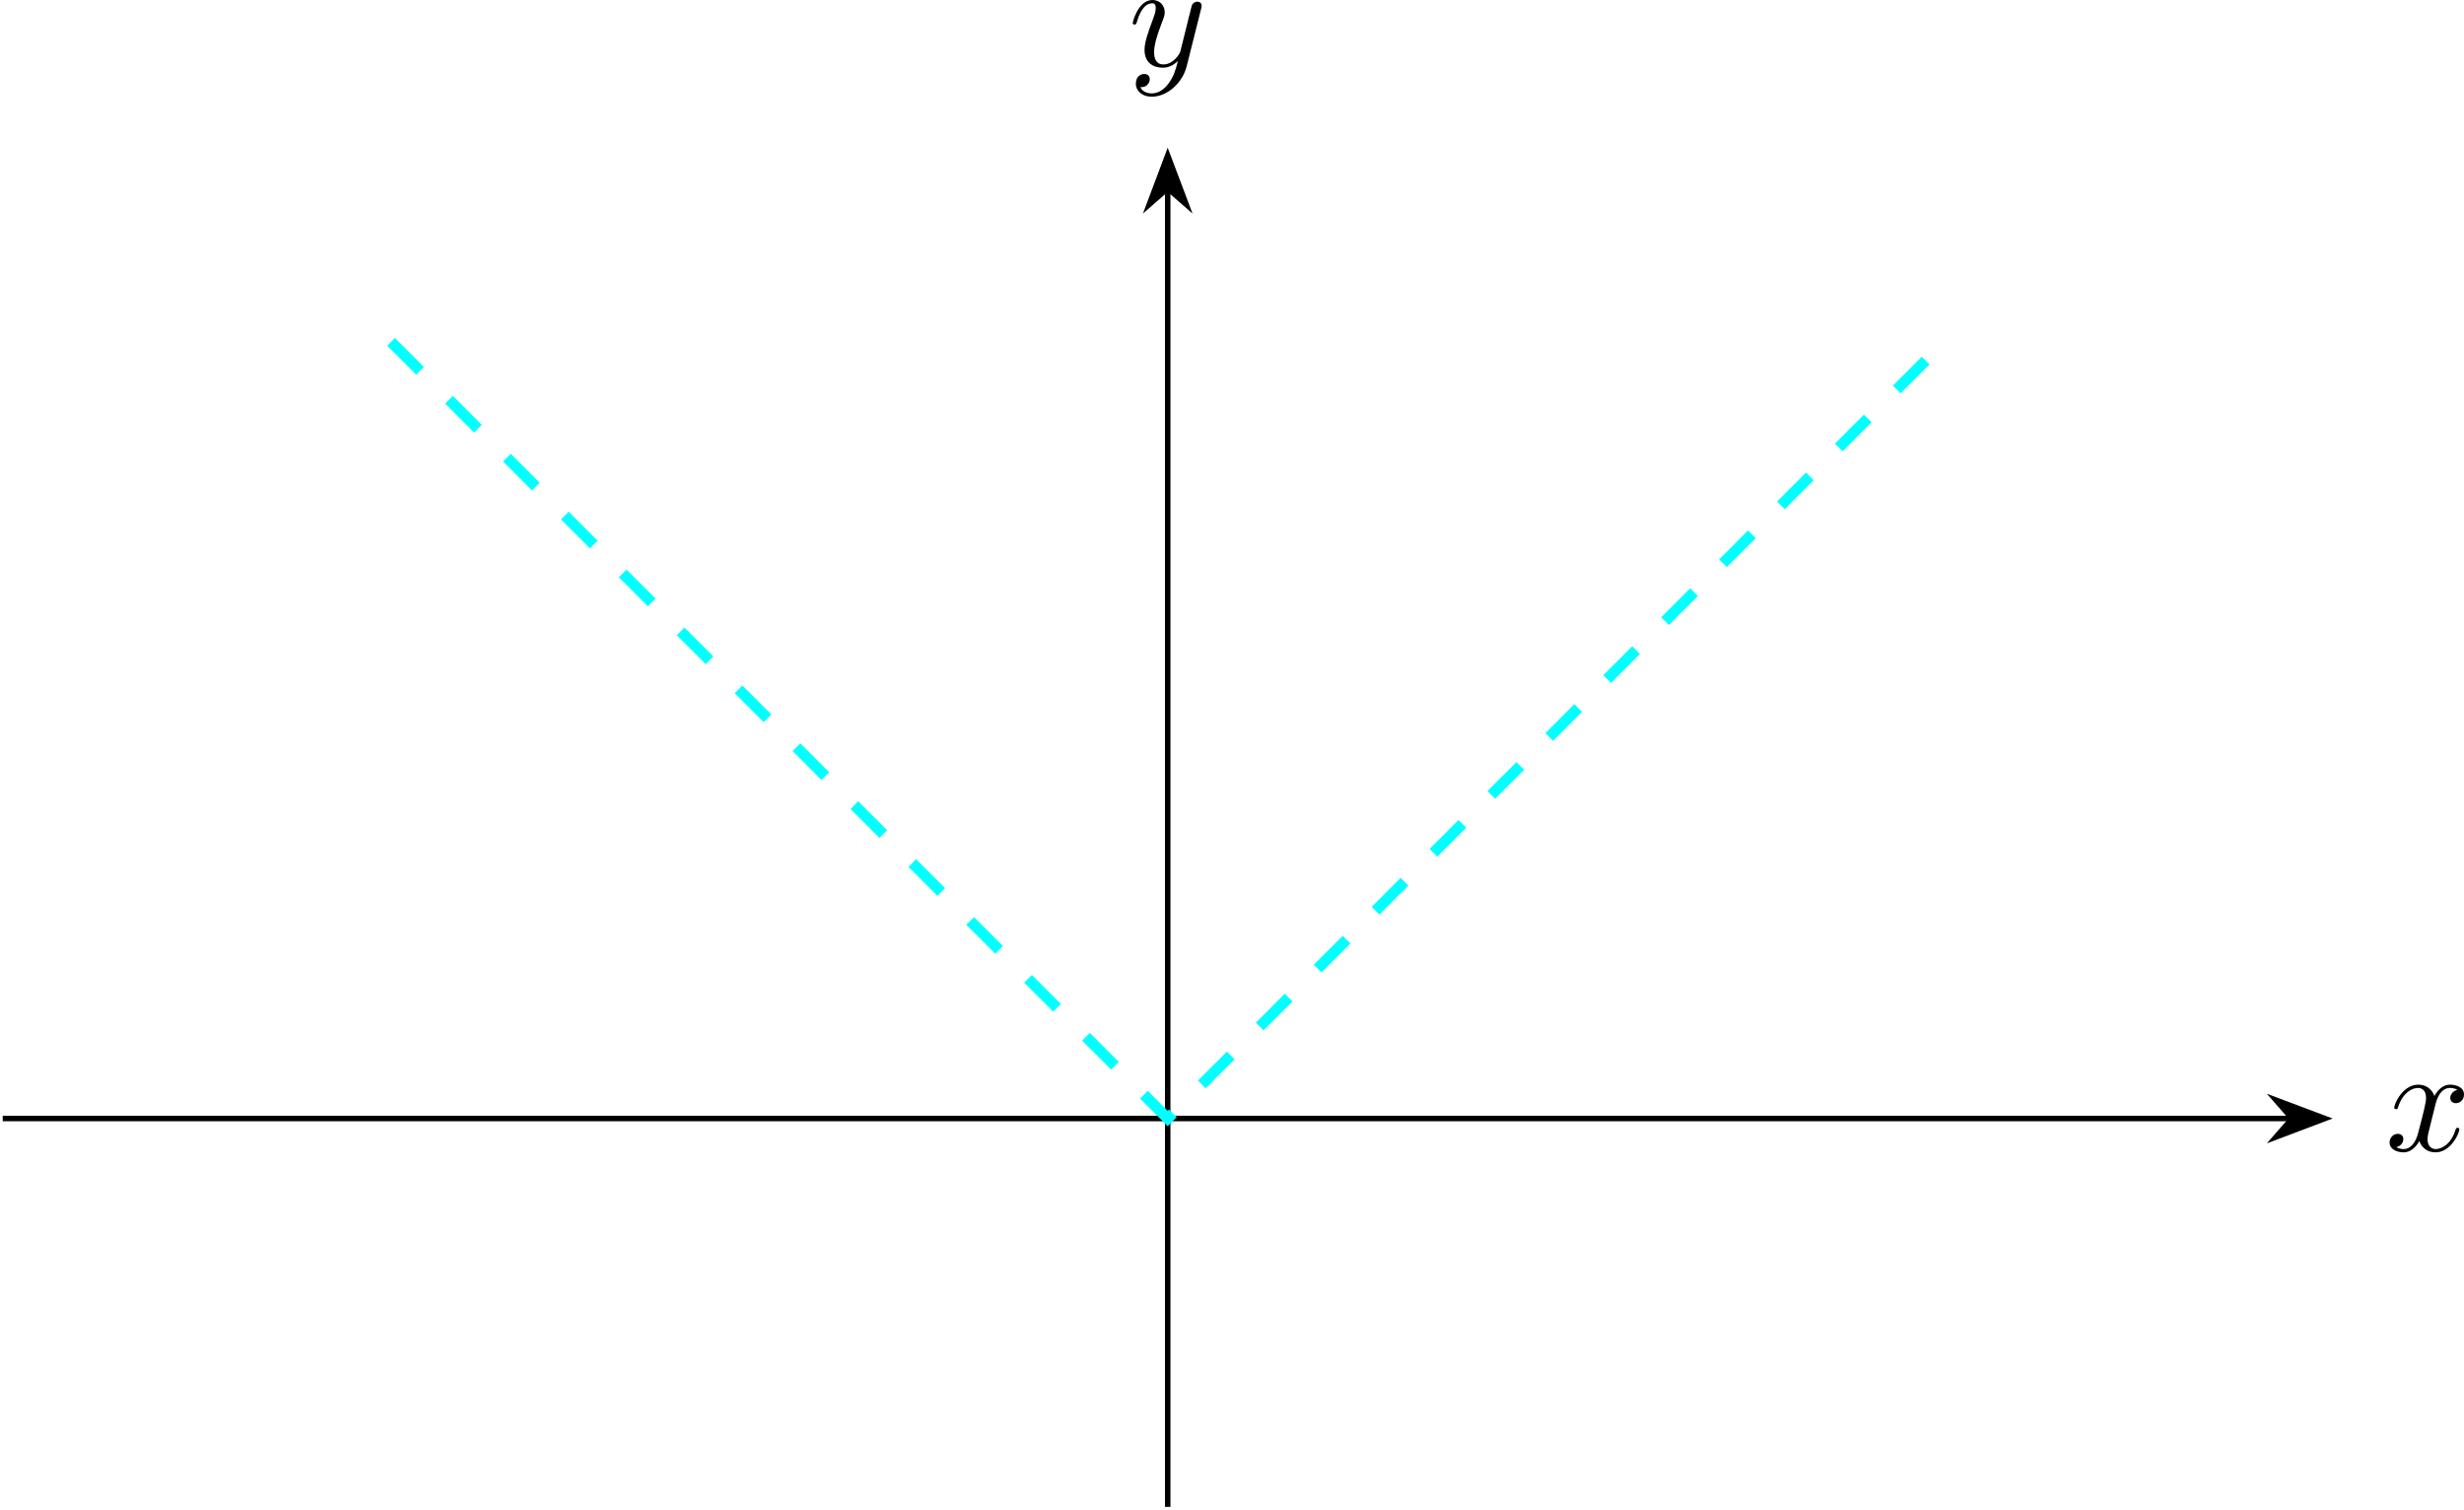
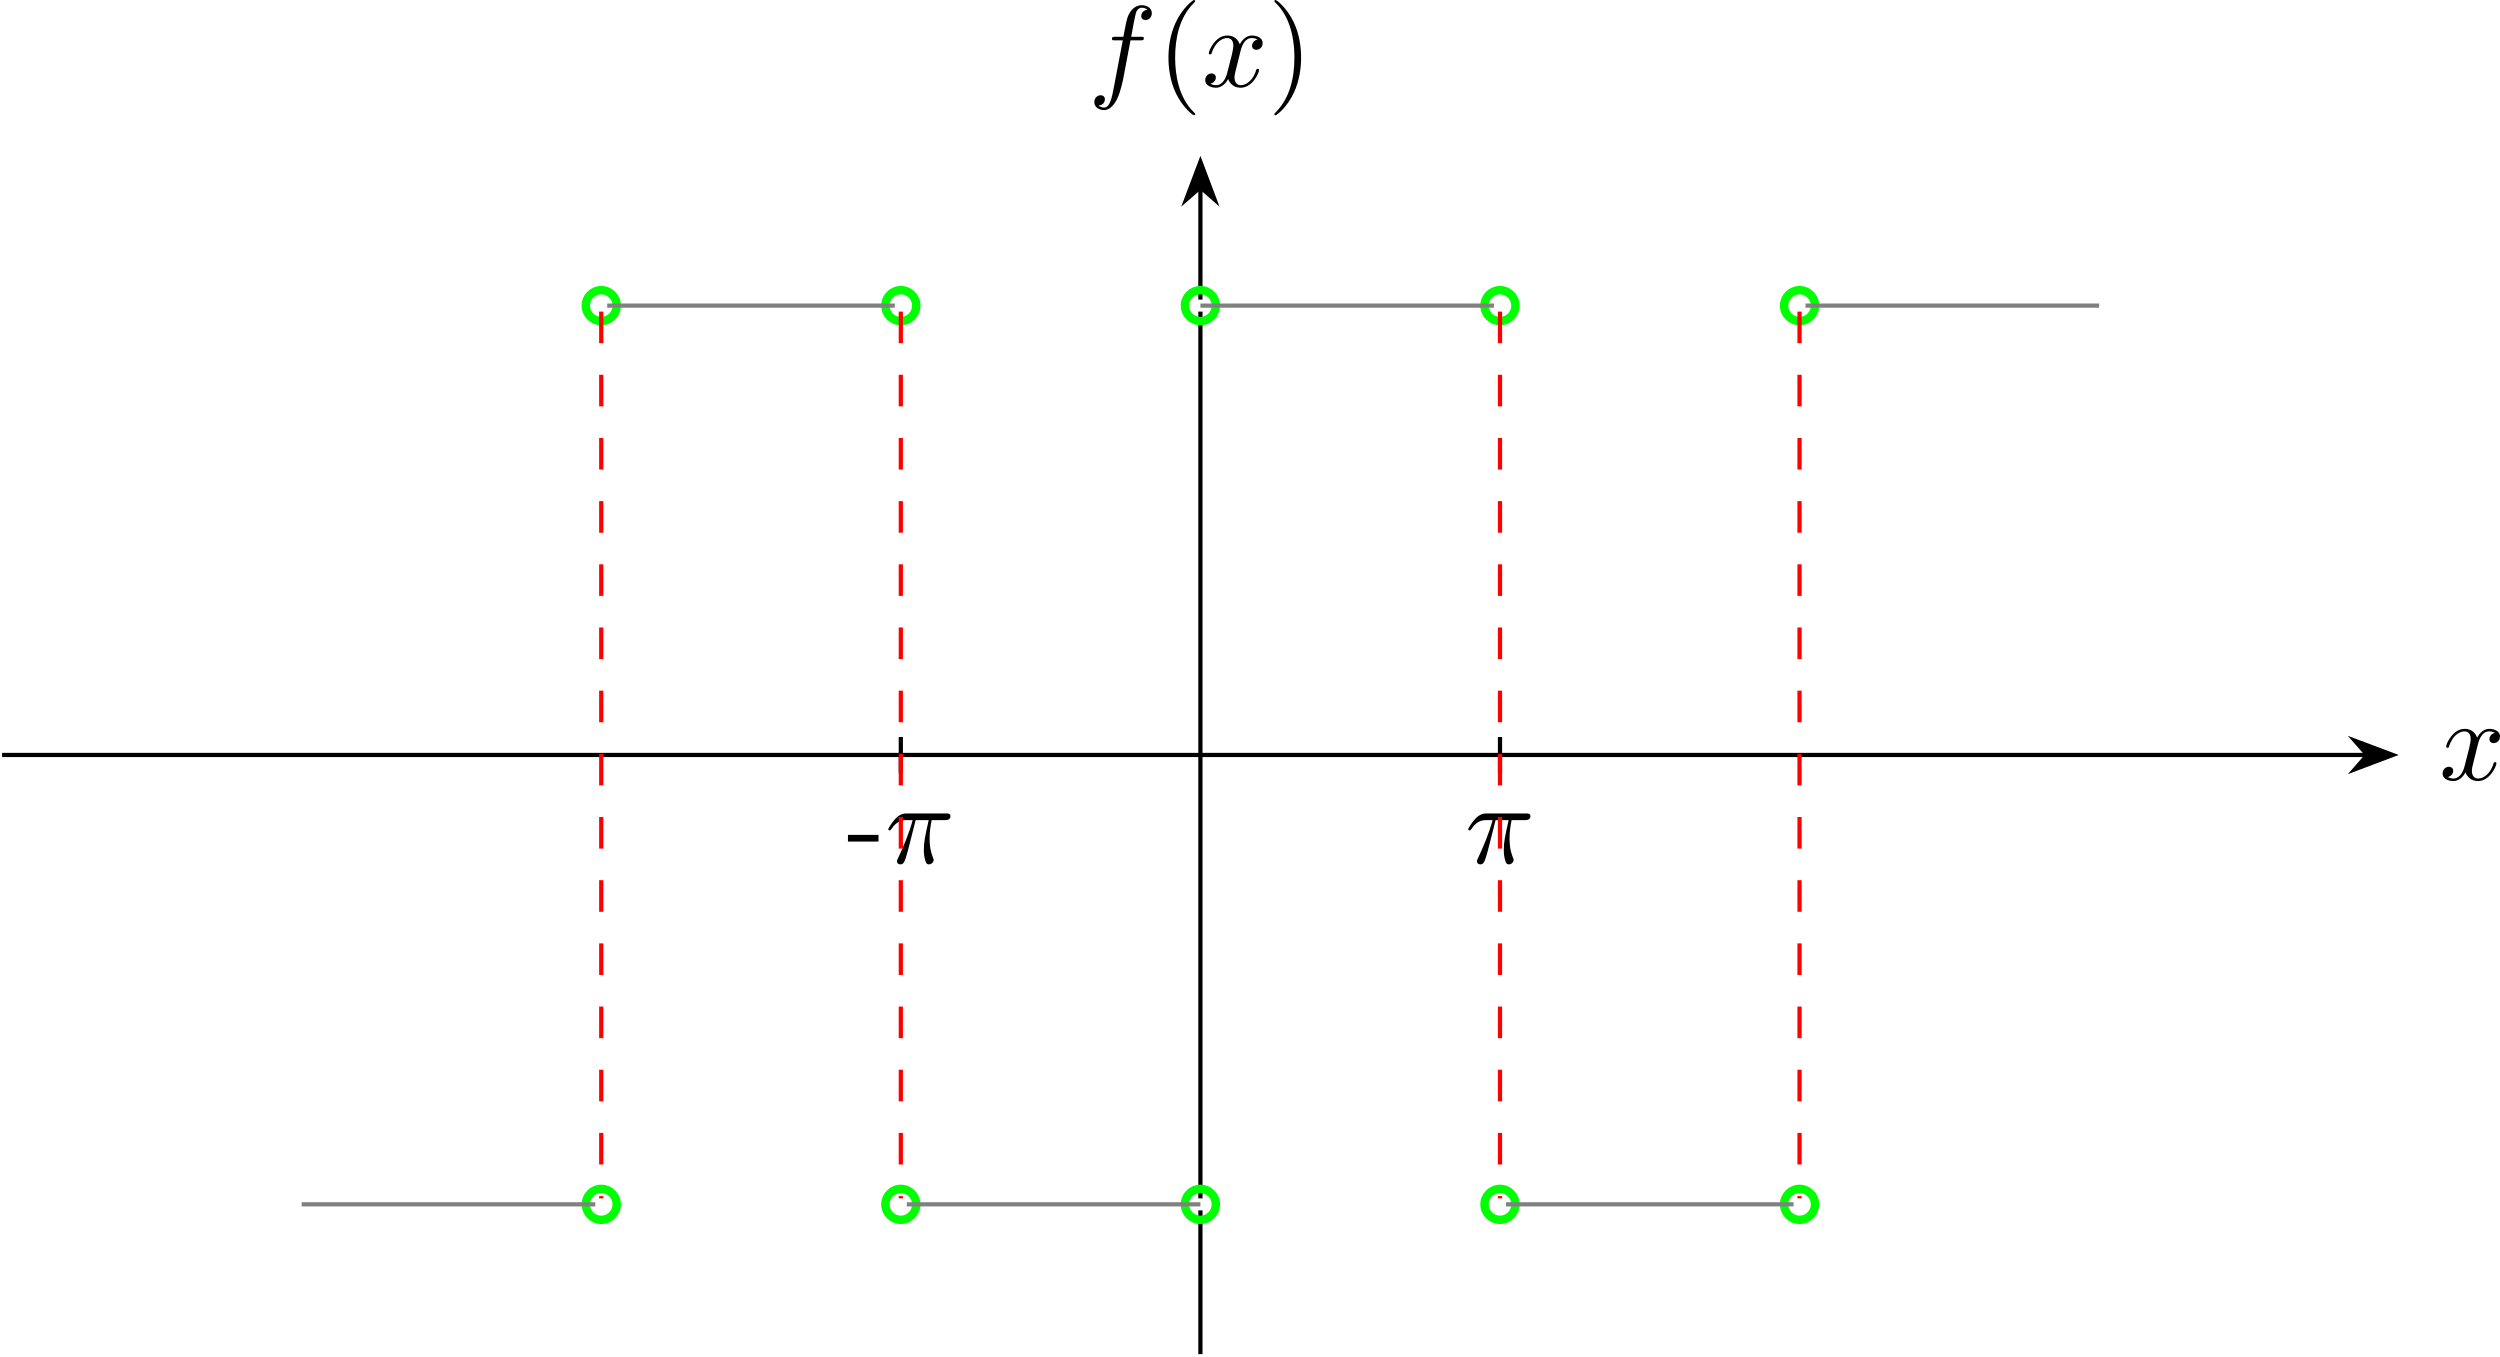
- <svg xmlns="http://www.w3.org/2000/svg" xmlns:xlink="http://www.w3.org/1999/xlink" version="1.1" width="251.808pt" height="154.267pt" viewBox="-0 21.651 251.808 154.267">
+ <svg xmlns="http://www.w3.org/2000/svg" xmlns:xlink="http://www.w3.org/1999/xlink" version="1.1" width="331.179pt" height="179.664pt" viewBox="-0 21.826 331.179 179.664">
  <defs>
+     <path id="g12-40" d="M3.611 2.618C3.611 2.585 3.611 2.564 3.425 2.378C2.062 1.004 1.713-1.058 1.713-2.727C1.713-4.625 2.127-6.524 3.469-7.887C3.611-8.018 3.611-8.04 3.611-8.073C3.611-8.149 3.567-8.182 3.502-8.182C3.393-8.182 2.411-7.44 1.767-6.055C1.211-4.855 1.08-3.644 1.08-2.727C1.08-1.876 1.2-.556 1.8 .676C2.455 2.018 3.393 2.727 3.502 2.727C3.567 2.727 3.611 2.695 3.611 2.618Z" />
+     <path id="g12-41" d="M3.153-2.727C3.153-3.578 3.033-4.898 2.433-6.131C1.778-7.473 .84-8.182 .731-8.182C.665-8.182 .622-8.138 .622-8.073C.622-8.04 .622-8.018 .829-7.822C1.898-6.742 2.52-5.007 2.52-2.727C2.52-.862 2.116 1.058 .764 2.433C.622 2.564 .622 2.585 .622 2.618C.622 2.684 .665 2.727 .731 2.727C.84 2.727 1.822 1.985 2.465 .6C3.022-.6 3.153-1.811 3.153-2.727Z" />
+     <path id="g12-45" d="M3.011-2.04V-2.673H.12V-2.04H3.011Z" />
+     <path id="g8-25" d="M2.891-4.069H4.124C3.764-2.455 3.665-1.985 3.665-1.255C3.665-1.091 3.665-.796 3.753-.425C3.862 .055 3.982 .12 4.145 .12C4.364 .12 4.593-.076 4.593-.295C4.593-.36 4.593-.382 4.527-.535C4.211-1.32 4.211-2.029 4.211-2.335C4.211-2.913 4.287-3.502 4.407-4.069H5.651C5.793-4.069 6.185-4.069 6.185-4.44C6.185-4.702 5.956-4.702 5.749-4.702H2.095C1.855-4.702 1.44-4.702 .96-4.189C.578-3.764 .295-3.262 .295-3.207C.295-3.196 .295-3.098 .425-3.098C.513-3.098 .535-3.142 .6-3.229C1.135-4.069 1.767-4.069 1.985-4.069H2.607C2.258-2.749 1.669-1.429 1.211-.436C1.124-.273 1.124-.251 1.124-.175C1.124 .033 1.298 .12 1.44 .12C1.767 .12 1.855-.185 1.985-.589C2.138-1.091 2.138-1.113 2.28-1.658L2.891-4.069Z" />
+     <path id="g8-102" d="M4.004-4.364H4.942C5.16-4.364 5.269-4.364 5.269-4.582C5.269-4.702 5.16-4.702 4.975-4.702H4.069L4.298-5.945C4.342-6.175 4.495-6.949 4.56-7.08C4.658-7.287 4.844-7.451 5.073-7.451C5.116-7.451 5.4-7.451 5.607-7.255C5.127-7.211 5.018-6.829 5.018-6.665C5.018-6.415 5.215-6.284 5.422-6.284C5.705-6.284 6.022-6.524 6.022-6.938C6.022-7.44 5.52-7.691 5.073-7.691C4.702-7.691 4.015-7.495 3.687-6.415C3.622-6.185 3.589-6.076 3.327-4.702H2.575C2.367-4.702 2.247-4.702 2.247-4.495C2.247-4.364 2.345-4.364 2.553-4.364H3.273L2.455-.055C2.258 1.004 2.073 1.996 1.505 1.996C1.462 1.996 1.189 1.996 .982 1.8C1.484 1.767 1.582 1.375 1.582 1.211C1.582 .96 1.385 .829 1.178 .829C.895 .829 .578 1.069 .578 1.484C.578 1.975 1.058 2.236 1.505 2.236C2.105 2.236 2.542 1.593 2.738 1.178C3.087 .491 3.338-.829 3.349-.905L4.004-4.364Z" />
    <path id="g8-120" d="M3.644-3.295C3.709-3.578 3.96-4.582 4.724-4.582C4.778-4.582 5.04-4.582 5.269-4.44C4.964-4.385 4.745-4.113 4.745-3.851C4.745-3.676 4.865-3.469 5.16-3.469C5.4-3.469 5.749-3.665 5.749-4.102C5.749-4.669 5.105-4.822 4.735-4.822C4.102-4.822 3.72-4.244 3.589-3.993C3.316-4.713 2.727-4.822 2.411-4.822C1.276-4.822 .655-3.415 .655-3.142C.655-3.033 .764-3.033 .785-3.033C.873-3.033 .905-3.055 .927-3.153C1.298-4.309 2.018-4.582 2.389-4.582C2.596-4.582 2.978-4.484 2.978-3.851C2.978-3.513 2.793-2.782 2.389-1.255C2.215-.578 1.833-.12 1.353-.12C1.287-.12 1.036-.12 .807-.262C1.08-.316 1.32-.545 1.32-.851C1.32-1.145 1.08-1.233 .916-1.233C.589-1.233 .316-.949 .316-.6C.316-.098 .862 .12 1.342 .12C2.062 .12 2.455-.644 2.487-.709C2.618-.305 3.011 .12 3.665 .12C4.789 .12 5.411-1.287 5.411-1.56C5.411-1.669 5.313-1.669 5.28-1.669C5.182-1.669 5.16-1.625 5.138-1.549C4.778-.382 4.036-.12 3.687-.12C3.262-.12 3.087-.469 3.087-.84C3.087-1.08 3.153-1.32 3.273-1.8L3.644-3.295Z" />
-     <path id="g8-121" d="M5.302-4.156C5.345-4.309 5.345-4.331 5.345-4.407C5.345-4.604 5.193-4.702 5.029-4.702C4.92-4.702 4.745-4.636 4.647-4.473C4.625-4.418 4.538-4.08 4.495-3.884C4.418-3.6 4.342-3.305 4.276-3.011L3.785-1.047C3.742-.884 3.273-.12 2.553-.12C1.996-.12 1.876-.6 1.876-1.004C1.876-1.505 2.062-2.182 2.433-3.142C2.607-3.589 2.651-3.709 2.651-3.927C2.651-4.418 2.302-4.822 1.756-4.822C.72-4.822 .316-3.24 .316-3.142C.316-3.033 .425-3.033 .447-3.033C.556-3.033 .567-3.055 .622-3.229C.916-4.255 1.353-4.582 1.724-4.582C1.811-4.582 1.996-4.582 1.996-4.233C1.996-3.96 1.887-3.676 1.811-3.469C1.375-2.313 1.178-1.691 1.178-1.178C1.178-.207 1.865 .12 2.509 .12C2.935 .12 3.305-.065 3.611-.371C3.469 .196 3.338 .731 2.902 1.309C2.618 1.68 2.204 1.996 1.702 1.996C1.549 1.996 1.058 1.964 .873 1.538C1.047 1.538 1.189 1.538 1.342 1.407C1.451 1.309 1.56 1.167 1.56 .96C1.56 .622 1.265 .578 1.156 .578C.905 .578 .545 .753 .545 1.287C.545 1.833 1.025 2.236 1.702 2.236C2.825 2.236 3.949 1.244 4.255 .011L5.302-4.156Z" />
  </defs>
  <g id="page1" transform="matrix(1.4 0 0 1.4 0 0)">
-     <path d="M.199 97.109H167.215" stroke="#000" fill="none" stroke-width=".399" />
-     <path d="M169.711 97.109L166.141 95.766L167.316 97.109L166.141 98.457Z" />
-     <path d="M169.711 97.109L166.141 95.766L167.316 97.109L166.141 98.457Z" stroke="#000" fill="none" stroke-width=".399" stroke-miterlimit="10" />
-     <g transform="matrix(1 0 0 1 88.8754 2.3485)">
-       <use x="85.239" y="97.111" xlink:href="#g8-120" />
+     <path d="M113.586 87.027V45.074M113.586 87.027V128.981M113.586 130.117V143.723" stroke="#000" fill="none" stroke-width=".399" />
+     <path d="M113.586 43.941V33.398" stroke="#000" fill="none" stroke-width=".399" />
+     <path d="M113.586 30.902L112.238 34.473L113.586 33.301L114.93 34.473Z" />
+     <path d="M113.586 30.902L112.238 34.473L113.586 33.301L114.93 34.473Z" stroke="#000" fill="none" stroke-width=".399" stroke-miterlimit="10" />
+     <g transform="matrix(1 0 0 1 -10.618 -63.2562)">
+       <use x="113.585" y="87.028" xlink:href="#g8-102" />
+       <use x="120.1" y="87.028" xlink:href="#g12-40" />
+       <use x="124.343" y="87.028" xlink:href="#g8-120" />
+       <use x="130.578" y="87.028" xlink:href="#g12-41" />
    </g>
-     <path d="M85.238 125.457V29.309" stroke="#000" fill="none" stroke-width=".399" stroke-miterlimit="10" />
-     <path d="M85.238 26.813L83.895 30.383L85.238 29.207L86.586 30.383Z" />
-     <path d="M85.238 26.813L83.895 30.383L85.238 29.207L86.586 30.383Z" stroke="#000" fill="none" stroke-width=".399" stroke-miterlimit="10" />
-     <g transform="matrix(1 0 0 1 -2.87 -76.8235)">
-       <use x="85.239" y="97.111" xlink:href="#g8-121" />
+     <path d="M.199 87.027H223.91" stroke="#000" fill="none" stroke-width=".399" stroke-miterlimit="10" />
+     <path d="M226.406 87.027L222.832 85.684L224.008 87.027L222.832 88.375Z" />
+     <path d="M226.406 87.027L222.832 85.684L224.008 87.027L222.832 88.375Z" stroke="#000" fill="none" stroke-width=".399" stroke-miterlimit="10" />
+     <g transform="matrix(1 0 0 1 117.222 2.3485)">
+       <use x="113.585" y="87.028" xlink:href="#g8-120" />
    </g>
-     <path d="M28.547 40.418L85.238 97.109L141.934 40.418" stroke="#0ff" fill="none" stroke-width=".797" stroke-miterlimit="10" stroke-dasharray="2.989 2.989" />
+     <path d="M141.934 85.328V88.73M85.238 85.328V88.73" stroke="#000" fill="none" stroke-width=".399" stroke-miterlimit="10" />
+     <g transform="matrix(1 0 0 1 25.042 10.233)">
+       <use x="113.585" y="87.028" xlink:href="#g8-25" />
+     </g>
+     <g transform="matrix(1 0 0 1 -33.47 10.233)">
+       <use x="113.585" y="87.028" xlink:href="#g12-45" />
+       <use x="117.221" y="87.028" xlink:href="#g8-25" />
+     </g>
+     <path d="M143.394 44.508C143.394 43.699 142.738 43.047 141.934 43.047C141.125 43.047 140.469 43.699 140.469 44.508S141.125 45.969 141.934 45.969C142.738 45.969 143.394 45.316 143.394 44.508Z" stroke="#0f0" fill="none" stroke-width=".797" stroke-miterlimit="10" />
+     <path d="M143.394 129.547C143.394 128.742 142.738 128.086 141.934 128.086C141.125 128.086 140.469 128.742 140.469 129.547C140.469 130.356 141.125 131.012 141.934 131.012C142.738 131.012 143.394 130.356 143.394 129.547Z" stroke="#0f0" fill="none" stroke-width=".797" stroke-miterlimit="10" />
+     <path d="M171.742 129.547C171.742 128.742 171.086 128.086 170.277 128.086C169.473 128.086 168.816 128.742 168.816 129.547C168.816 130.356 169.473 131.012 170.277 131.012C171.086 131.012 171.742 130.356 171.742 129.547Z" stroke="#0f0" fill="none" stroke-width=".797" stroke-miterlimit="10" />
+     <path d="M171.742 44.508C171.742 43.699 171.086 43.047 170.277 43.047C169.473 43.047 168.816 43.699 168.816 44.508S169.473 45.969 170.277 45.969C171.086 45.969 171.742 45.316 171.742 44.508Z" stroke="#0f0" fill="none" stroke-width=".797" stroke-miterlimit="10" />
+     <path d="M86.699 129.547C86.699 128.742 86.047 128.086 85.238 128.086S83.777 128.742 83.777 129.547C83.777 130.356 84.43 131.012 85.238 131.012S86.699 130.356 86.699 129.547Z" stroke="#0f0" fill="none" stroke-width=".797" stroke-miterlimit="10" />
+     <path d="M86.699 44.508C86.699 43.699 86.047 43.047 85.238 43.047S83.777 43.699 83.777 44.508S84.43 45.969 85.238 45.969S86.699 45.316 86.699 44.508Z" stroke="#0f0" fill="none" stroke-width=".797" stroke-miterlimit="10" />
+     <path d="M58.355 44.508C58.355 43.699 57.699 43.047 56.891 43.047S55.43 43.699 55.43 44.508S56.082 45.969 56.891 45.969S58.355 45.316 58.355 44.508Z" stroke="#0f0" fill="none" stroke-width=".797" stroke-miterlimit="10" />
+     <path d="M58.355 129.547C58.355 128.742 57.699 128.086 56.891 128.086S55.43 128.742 55.43 129.547C55.43 130.356 56.082 131.012 56.891 131.012S58.355 130.356 58.355 129.547Z" stroke="#0f0" fill="none" stroke-width=".797" stroke-miterlimit="10" />
+     <path d="M115.047 44.508C115.047 43.699 114.395 43.047 113.586 43.047C112.777 43.047 112.121 43.699 112.121 44.508S112.777 45.969 113.586 45.969C114.395 45.969 115.047 45.316 115.047 44.508Z" stroke="#0f0" fill="none" stroke-width=".797" stroke-miterlimit="10" />
+     <path d="M115.047 129.547C115.047 128.742 114.395 128.086 113.586 128.086C112.777 128.086 112.121 128.742 112.121 129.547C112.121 130.356 112.777 131.012 113.586 131.012C114.395 131.012 115.047 130.356 115.047 129.547Z" stroke="#0f0" fill="none" stroke-width=".797" stroke-miterlimit="10" />
+     <path d="M113.586 44.508H141.363M142.5 129.547H169.711M170.844 44.508H198.625M113.586 129.547H85.805M84.672 44.508H57.457M56.324 129.547H28.543" stroke="#808080" fill="none" stroke-width=".399" stroke-miterlimit="10" />
+     <path d="M141.934 45.074V128.981M170.277 45.074V128.981M85.238 45.074V128.981M56.891 45.074V128.981" stroke="#f00" fill="none" stroke-width=".399" stroke-miterlimit="10" stroke-dasharray="2.989 2.989" />
  </g>
</svg>
